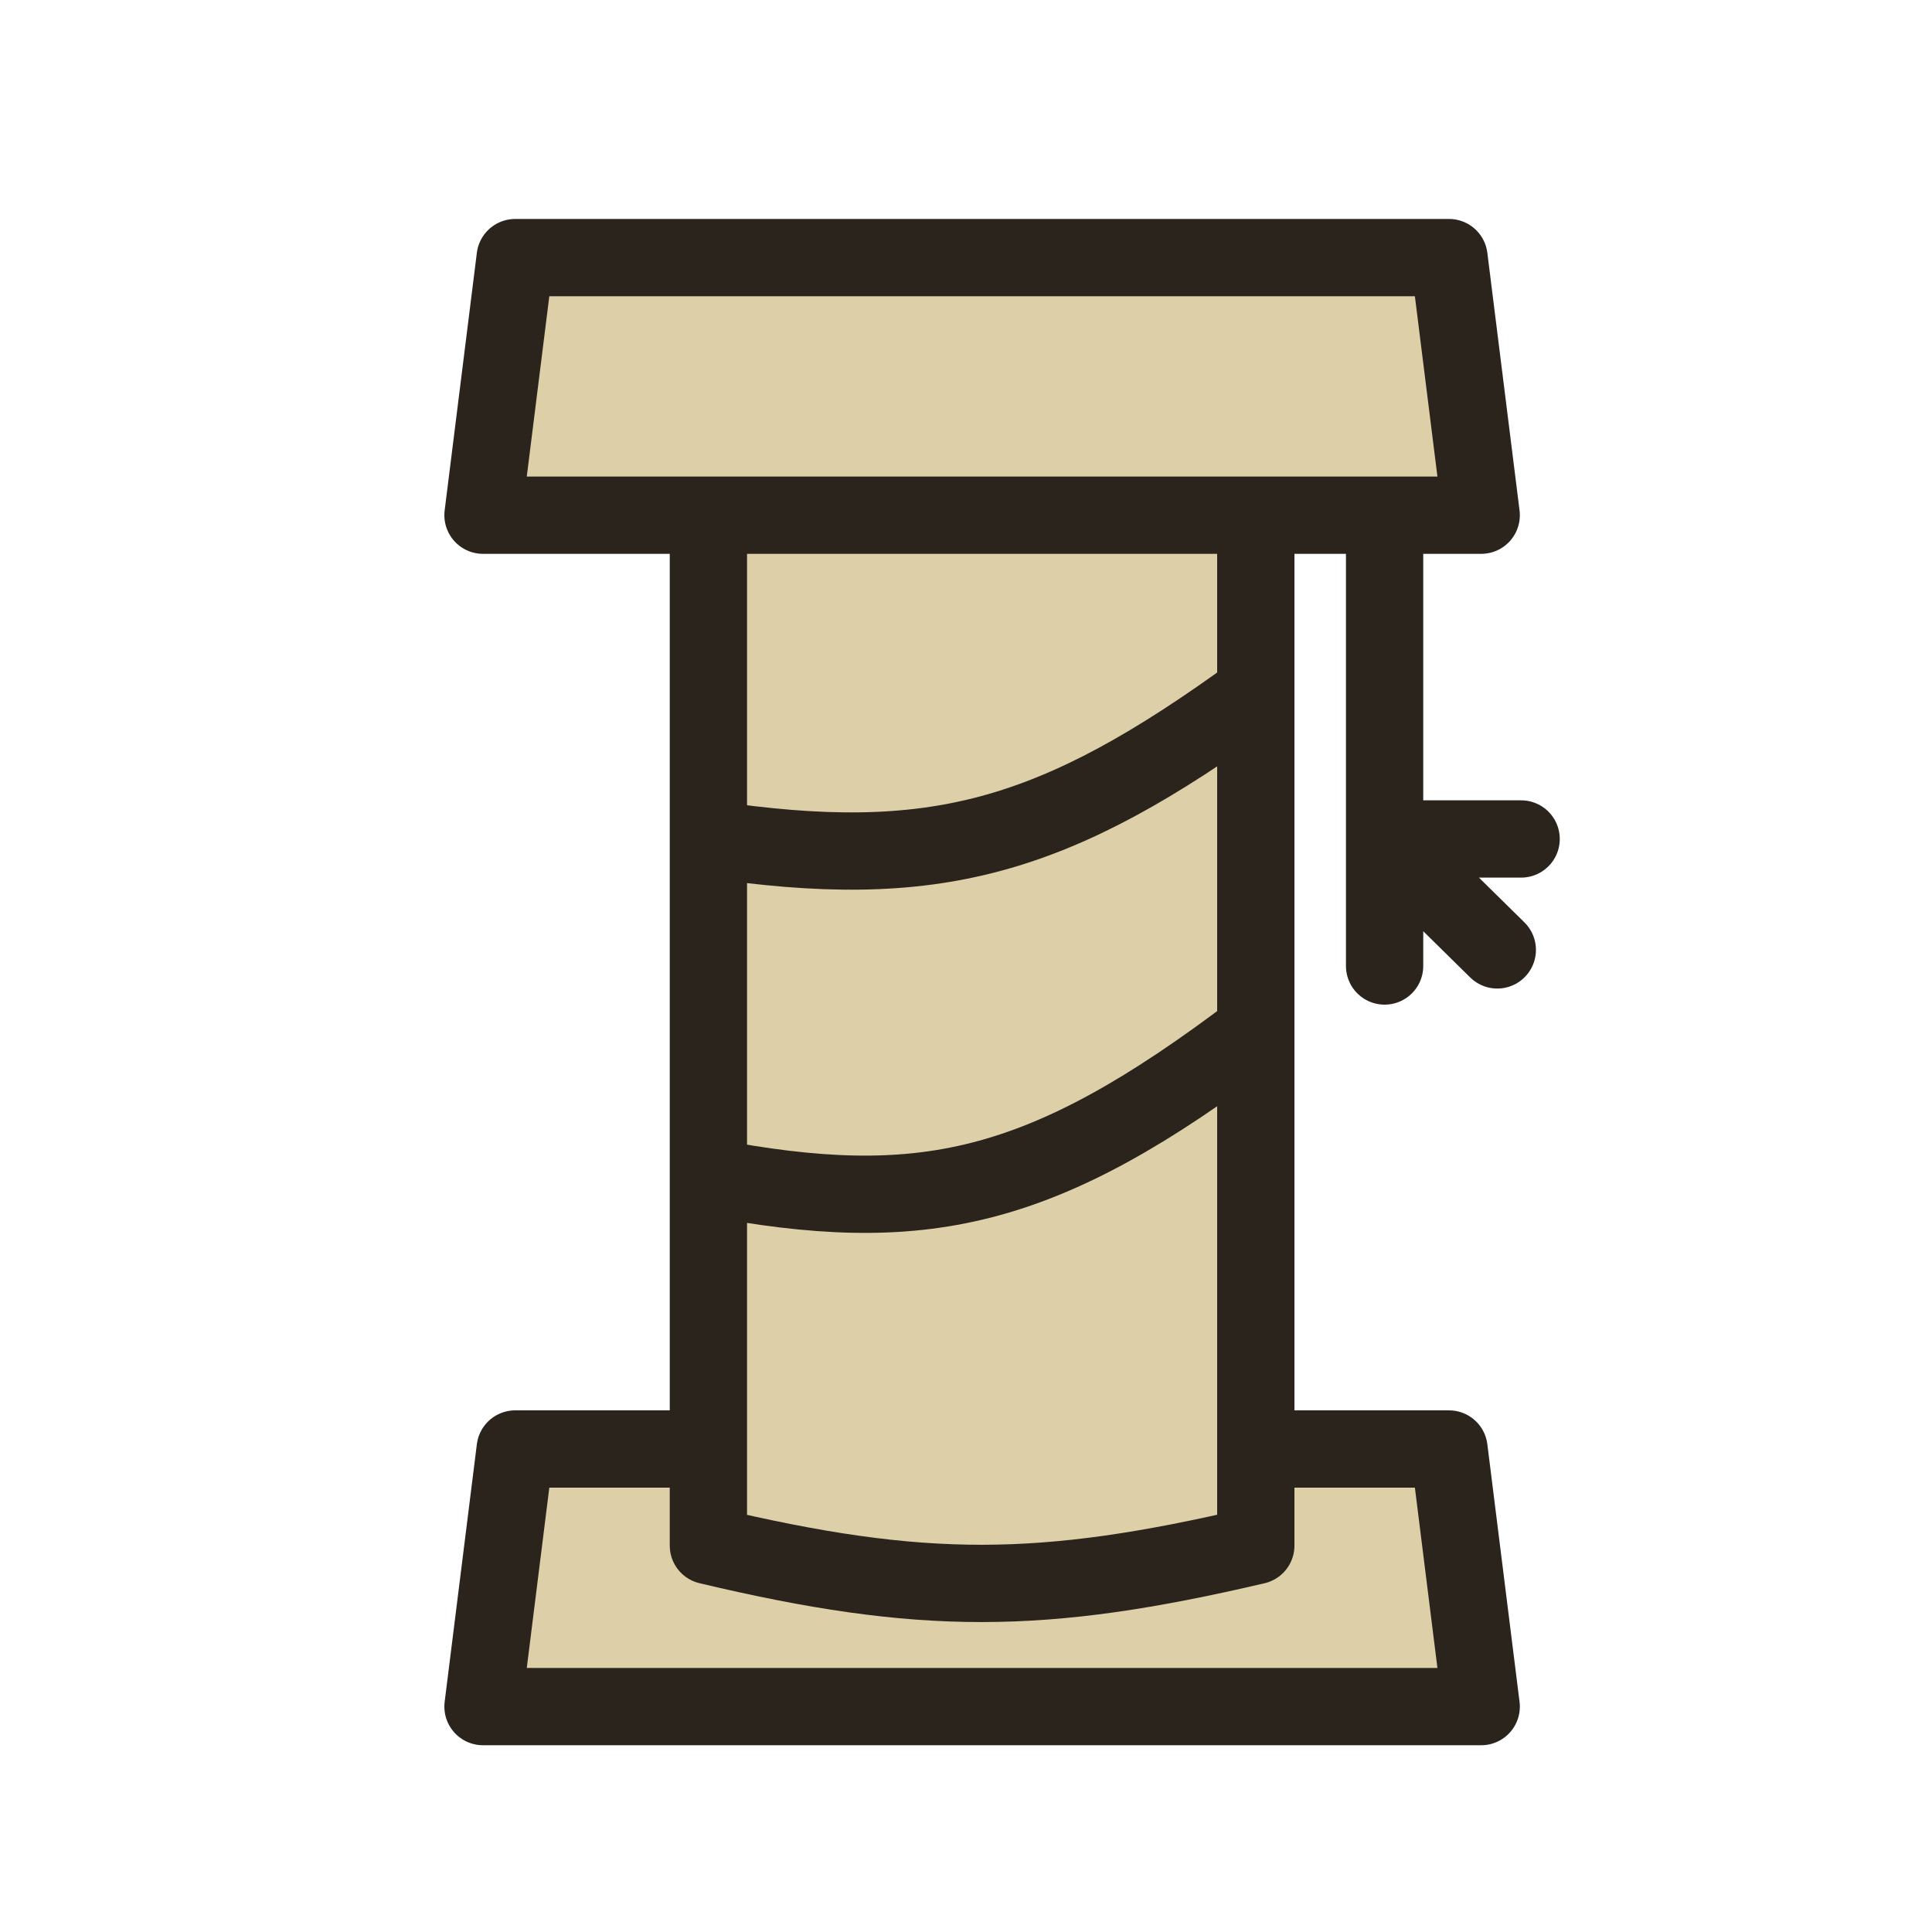
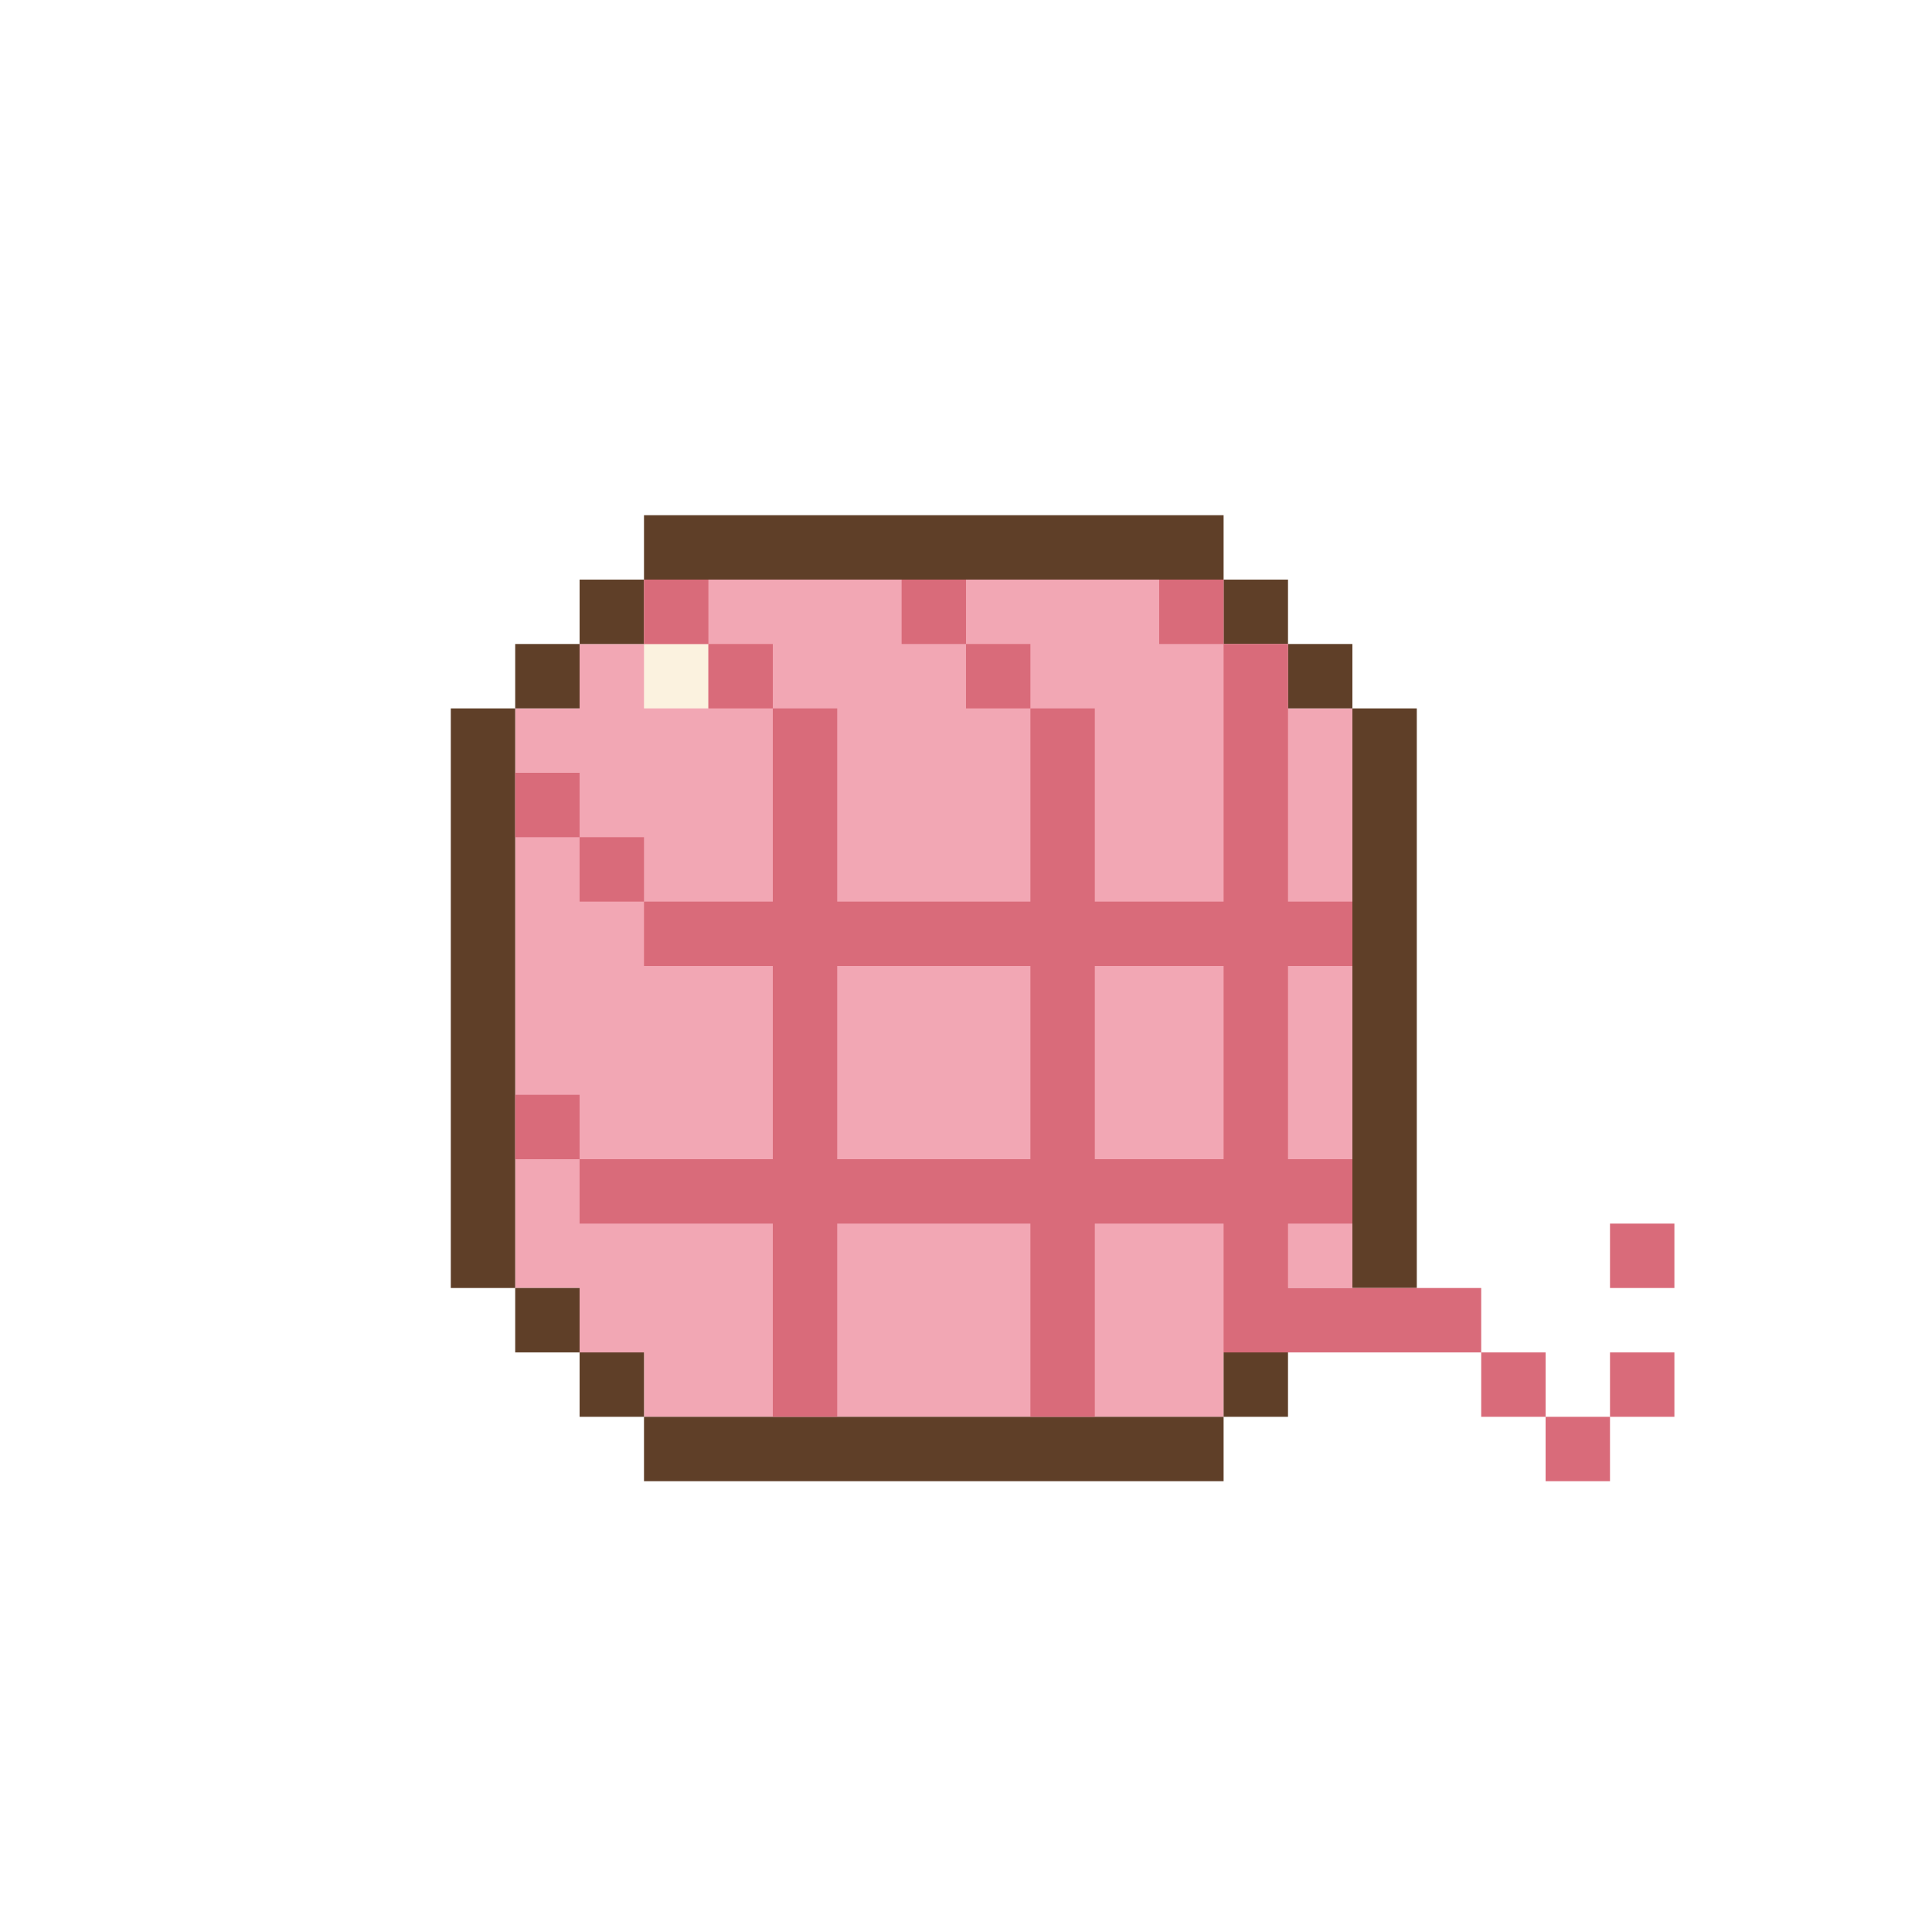
<svg xmlns="http://www.w3.org/2000/svg" width="60" height="60" viewBox="0 0 60 60" fill="none">
-   <path d="M16 45H45L46 53H15L16 45Z" fill="#DDCFA8" stroke="#2A241D" stroke-width="2.4" stroke-linejoin="round" />
-   <path d="M39 15H22V26.055V36.555V48C28.637 49.576 32.361 49.556 39 48V40V32V21.5V15Z" fill="#DDCFA8" stroke="#2A241D" stroke-width="2.4" stroke-linejoin="round" />
-   <path d="M39 21.5C32.731 26.068 29.014 27.103 22 26.055M39 32C32.343 37.059 28.627 37.813 22 36.555" fill="none" stroke="#2A241D" stroke-width="2.4" stroke-linejoin="round" />
-   <path d="M43 15V26.055M43 26.055L46.5 29.5M43 26.055H47.24M43 26.055V30" stroke="#2A241D" stroke-width="2.4" stroke-linecap="round" stroke-linejoin="round" />
-   <path d="M16 8H45L46 16H15L16 8Z" fill="#DDCFA8" stroke="#2A241D" stroke-width="2.4" stroke-linejoin="round" />
+   <path d="M38 18H20V20H18V22H16V40H18V42H20V44H38V42H40V40H42V22H40V20H38V18Z" fill="#F2A7B4" />
+   <path d="M22 20H20V22H22V20Z" fill="#FBF2DF" />
+   <path d="M38 44V46H20V44H38Z" fill="#5F3F28" />
+   <path d="M20 44H18V42H20V44Z" fill="#5F3F28" />
+   <path d="M40 44H38V42H40V44Z" fill="#5F3F28" />
+   <path d="M18 42H16V40H18V42Z" fill="#5F3F28" />
+   <path d="M16 40H14V22H16V40Z" fill="#5F3F28" />
+   <path d="M44 40H42V22H44V40Z" fill="#5F3F28" />
+   <path d="M18 22H16V20H18V22Z" fill="#5F3F28" />
+   <path d="M42 22H40V20H42V22Z" fill="#5F3F28" />
+   <path d="M20 20H18V18H20V20Z" fill="#5F3F28" />
+   <path d="M40 20H38V18H40V20Z" fill="#5F3F28" />
+   <path d="M38 18H20V16H38V18Z" fill="#5F3F28" />
+   <path d="M50 44V46H48V44H50Z" fill="#D96B7A" />
+   <path fill-rule="evenodd" clip-rule="evenodd" d="M40 28H42V30H40V36H42V38H40V40H46V42H38V38H34V44H32V38H26V44H24V38H18V36H24V30H20V28H24V22H26V28H32V22H34V28H38V20H40V28ZM26 36H32V30H26V36ZM34 36H38V30H34V36Z" fill="#D96B7A" />
+   <path d="M48 44H46V42H48V44Z" fill="#D96B7A" />
+   <path d="M52 44H50V42H52V44Z" fill="#D96B7A" />
+   <path d="M52 40H50V38H52V40Z" fill="#D96B7A" />
+   <path d="M18 36H16V34H18V36Z" fill="#D96B7A" />
+   <path d="M20 28H18V26H20V28Z" fill="#D96B7A" />
+   <path d="M18 26H16V24H18V26Z" fill="#D96B7A" />
+   <path d="M24 22H22V20H24V22Z" fill="#D96B7A" />
+   <path d="M32 22H30V20H32V22Z" fill="#D96B7A" />
+   <path d="M22 20H20V18H22V20Z" fill="#D96B7A" />
+   <path d="M30 20H28V18H30V20Z" fill="#D96B7A" />
+   <path d="M38 20H36V18H38V20Z" fill="#D96B7A" />
</svg>
